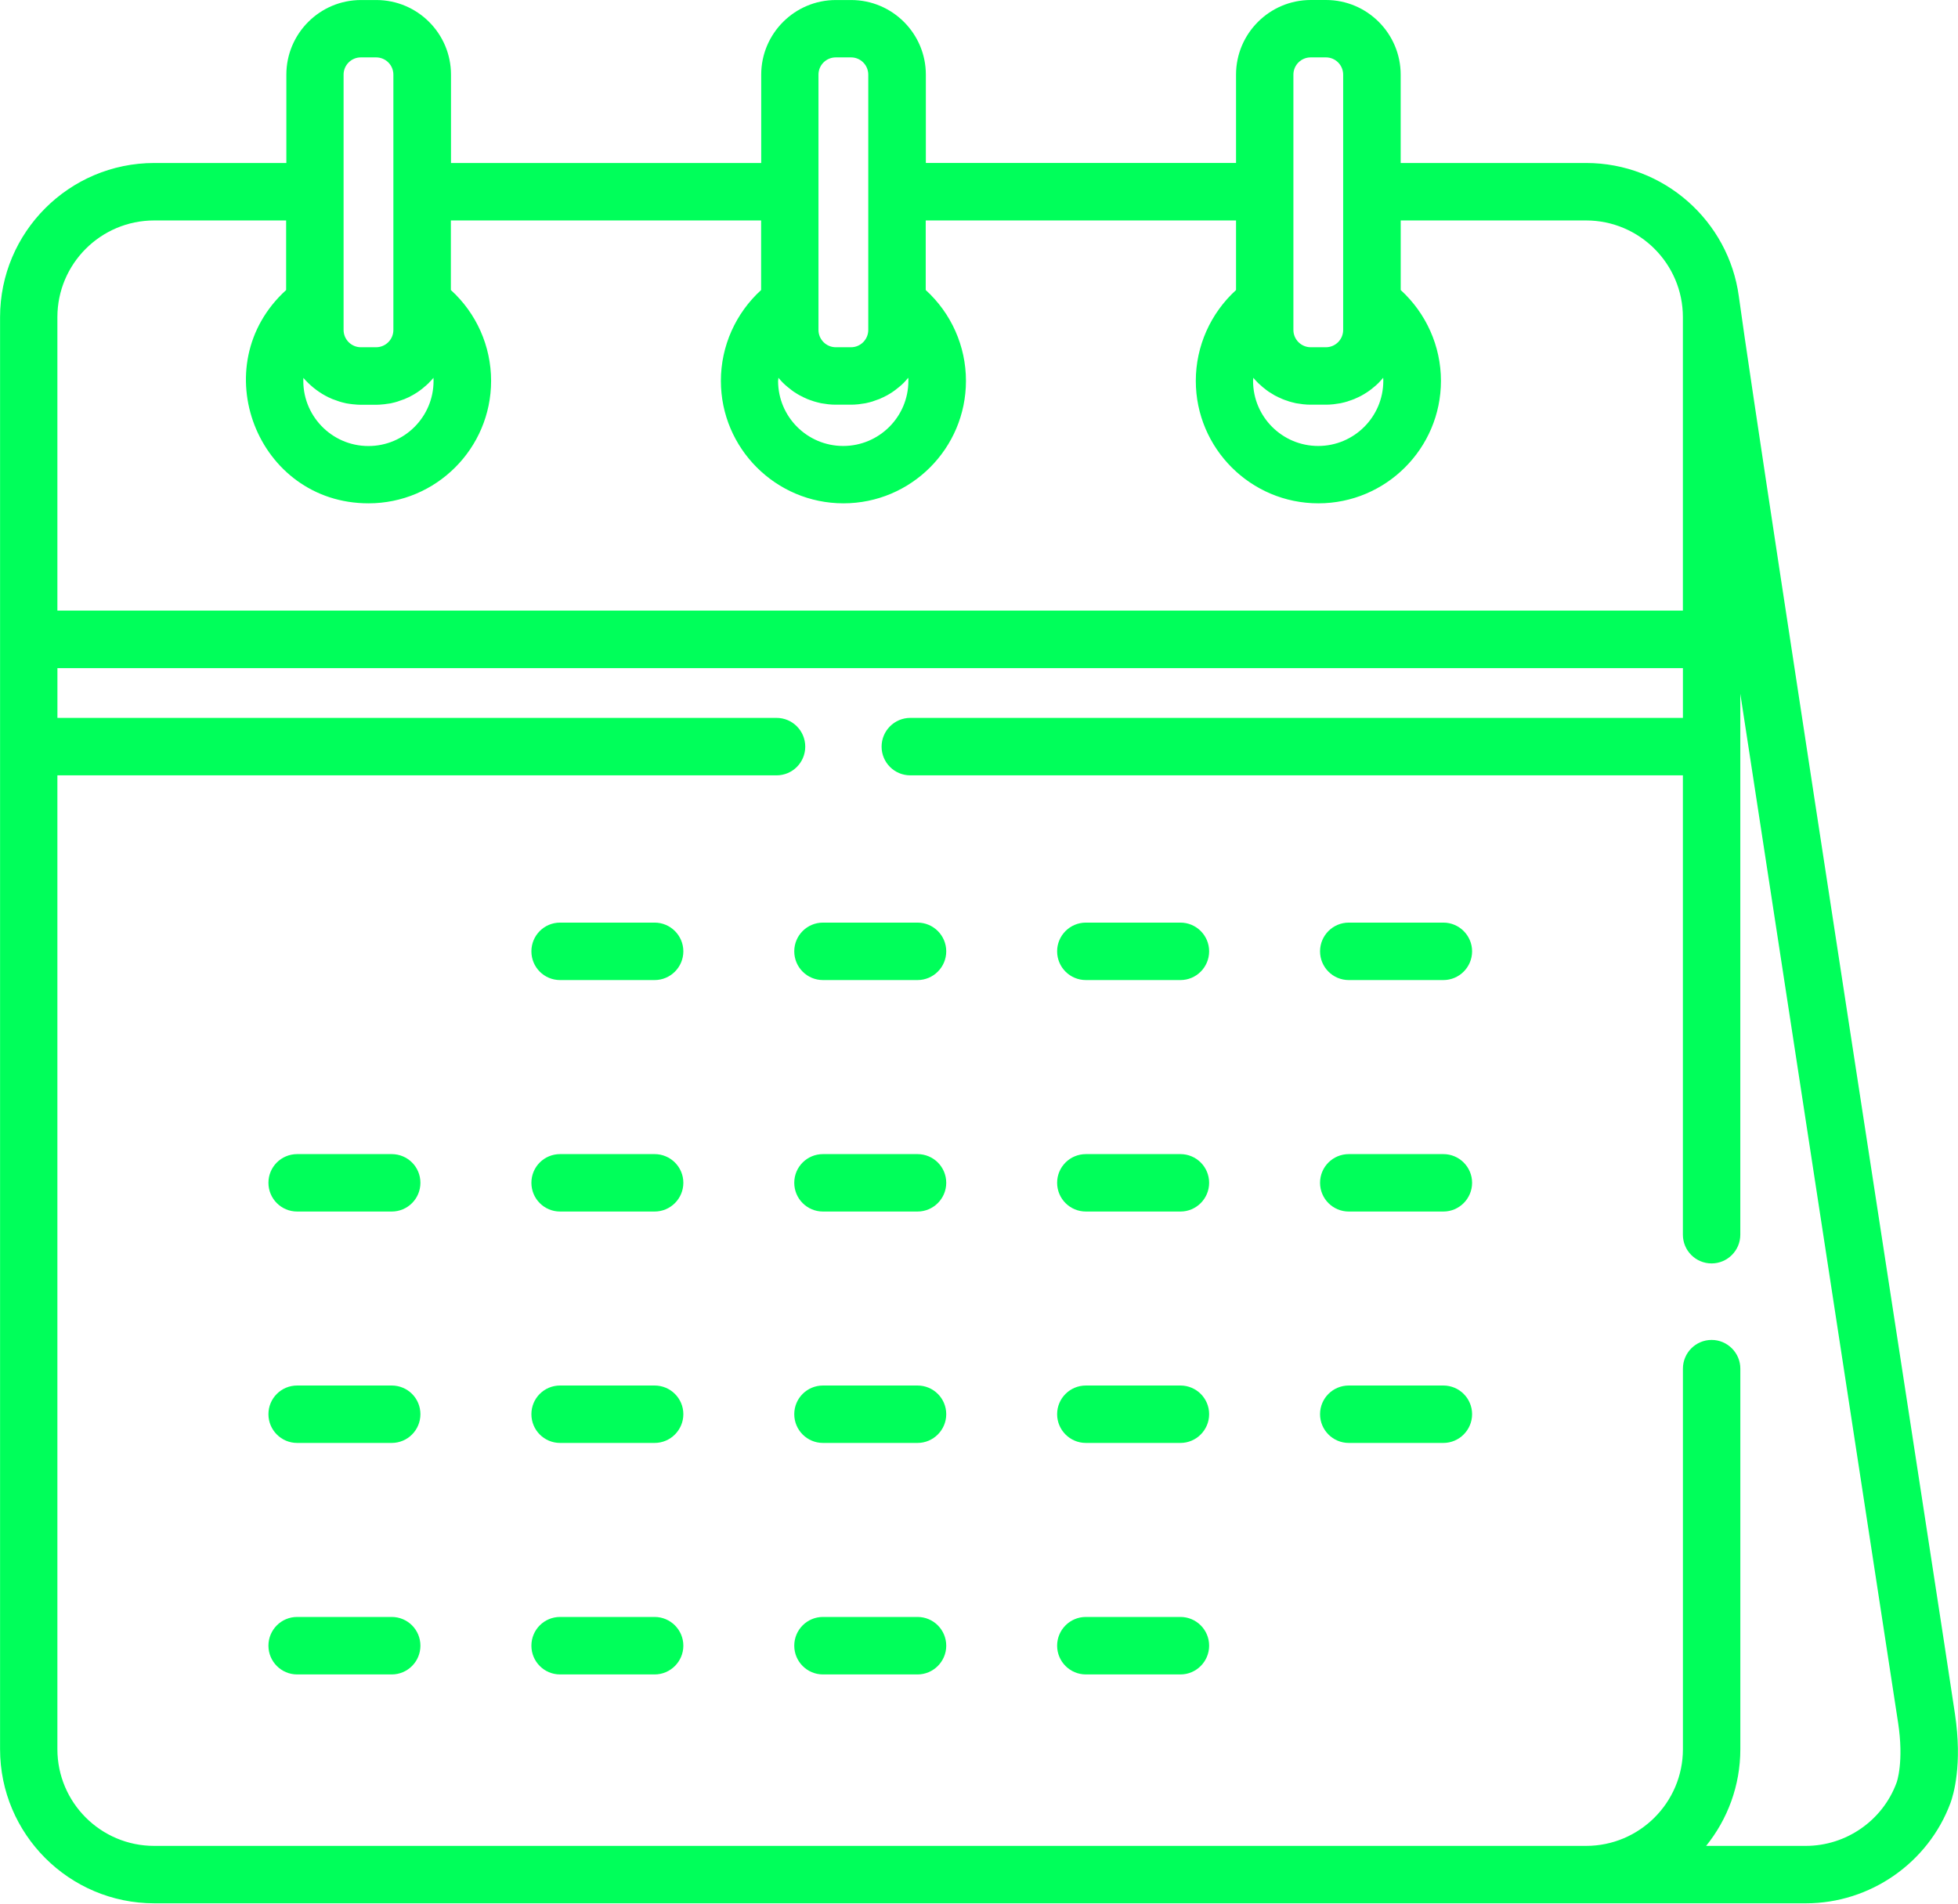
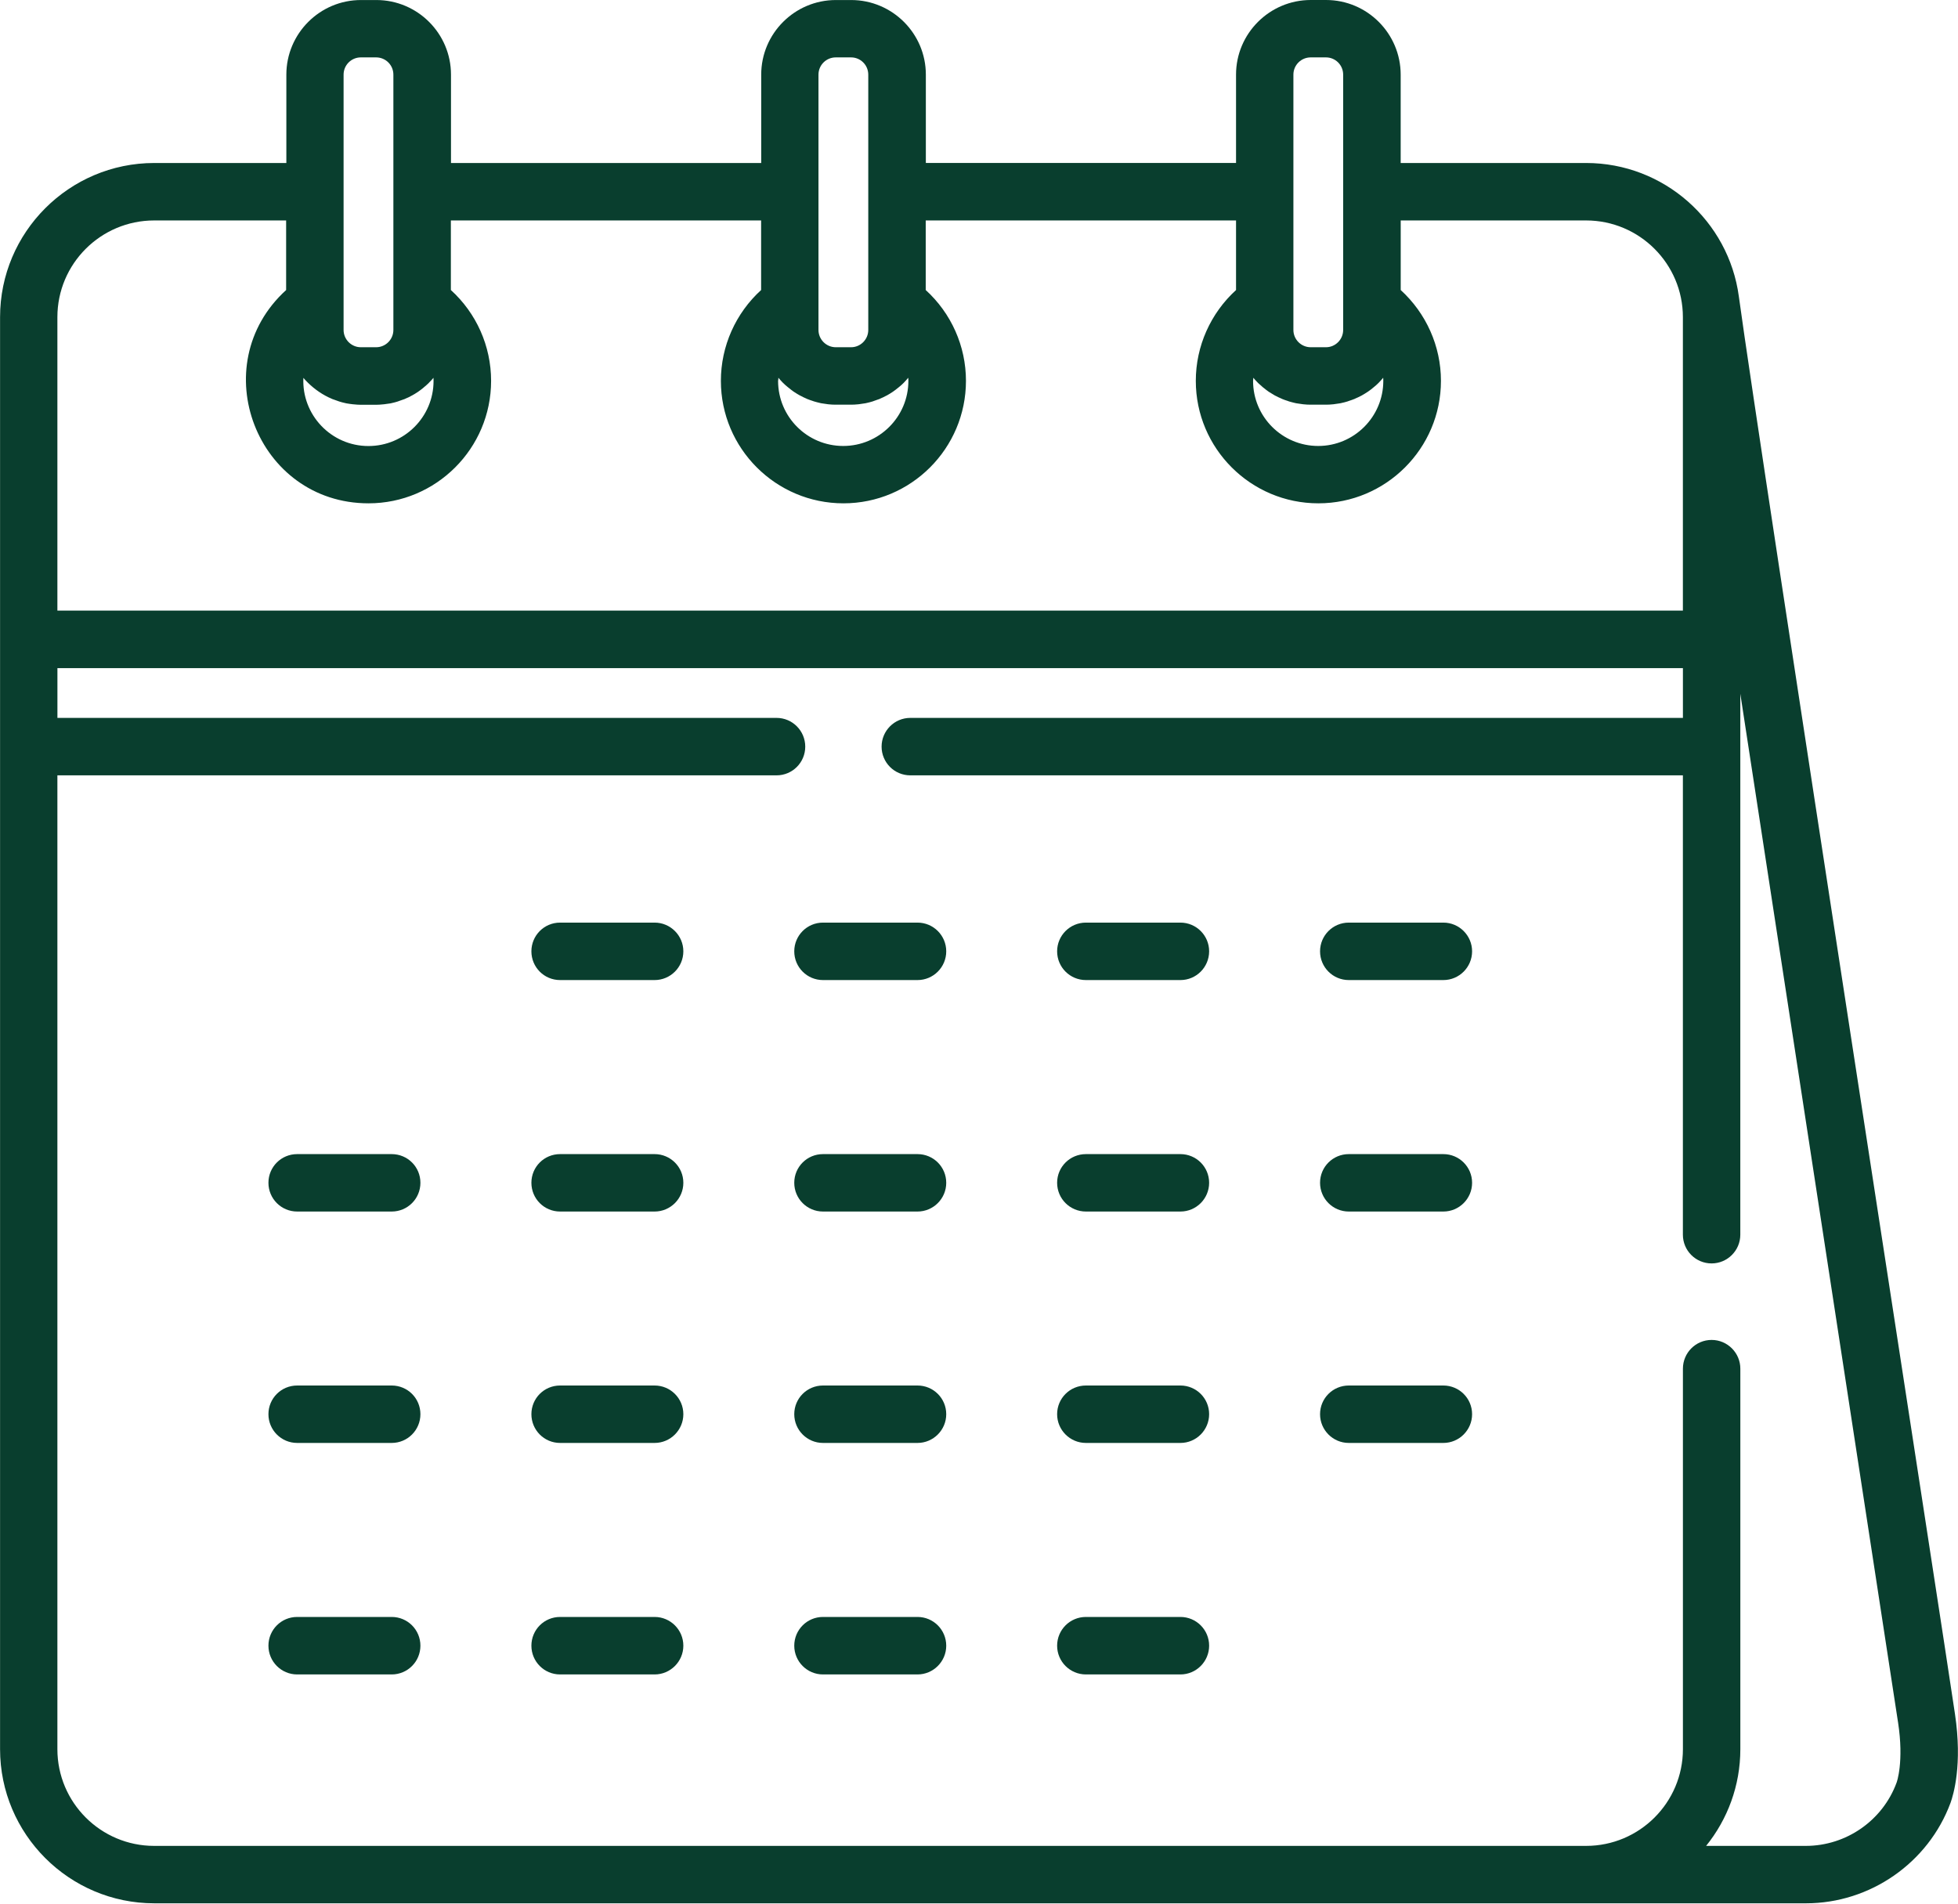
<svg xmlns="http://www.w3.org/2000/svg" version="1.1" id="Vrstva_1" x="0px" y="0px" width="61.854px" height="60.125px" viewBox="0 0 61.854 60.125" enable-background="new 0 0 61.854 60.125" xml:space="preserve">
  <g>
    <g>
      <g>
-         <path fill="#00FF5A" d="M61.758,54.143c-0.236-1.666-6.185-40.041-6.827-44.777c-0.321-2.39-2.373-4.217-4.825-4.217h-5.858     V2.358C44.247,1.058,43.19,0,41.89,0h-0.483c-1.301,0-2.36,1.059-2.36,2.357v2.791h-9.799V2.358c0-1.3-1.059-2.357-2.36-2.357     h-0.482c-1.303,0-2.359,1.059-2.359,2.357v2.791h-9.8V2.358c0-1.3-1.058-2.357-2.359-2.357h-0.484     c-1.301,0-2.358,1.059-2.358,2.357v2.791H4.874c-2.688,0-4.872,2.186-4.872,4.869c0,1.385,0,44.553,0,45.238     c0,2.684,2.185,4.869,4.872,4.869c0.806,0,51.232,0,52.177,0c2.028,0,3.864-1.277,4.567-3.174     C61.708,56.7,61.999,55.75,61.758,54.143z M40.859,2.358c0-0.302,0.245-0.545,0.546-0.545h0.483c0.299,0,0.543,0.243,0.543,0.545     v8.065c0,0.3-0.244,0.546-0.543,0.546h-0.483c-0.301,0-0.546-0.246-0.546-0.546V2.358z M39.592,11.933     c0.042,0.052,0.087,0.097,0.133,0.146c0.008,0.007,0.013,0.016,0.021,0.022c0.05,0.046,0.098,0.089,0.146,0.13     c0.01,0.008,0.021,0.016,0.028,0.022c0.051,0.043,0.104,0.082,0.157,0.12c0.011,0.006,0.019,0.01,0.025,0.016     c0.059,0.038,0.117,0.073,0.176,0.107c0.006,0.002,0.008,0.002,0.01,0.004c0.063,0.033,0.123,0.063,0.188,0.089     c0.006,0.004,0.013,0.006,0.021,0.011c0.061,0.025,0.125,0.049,0.19,0.068c0.01,0.006,0.021,0.008,0.03,0.012     c0.066,0.02,0.13,0.035,0.196,0.051c0.012,0.002,0.024,0.004,0.036,0.008c0.067,0.012,0.135,0.022,0.205,0.03     c0.009,0.003,0.019,0.003,0.028,0.003c0.07,0.008,0.146,0.012,0.222,0.012h0.483c0.074,0,0.147-0.004,0.222-0.012     c0.012,0,0.02,0,0.028-0.003c0.069-0.008,0.138-0.019,0.204-0.03c0.013-0.004,0.025-0.006,0.036-0.008     c0.065-0.014,0.132-0.031,0.196-0.051c0.01-0.004,0.021-0.006,0.031-0.012c0.064-0.021,0.131-0.043,0.191-0.068     c0.009-0.005,0.013-0.007,0.021-0.011c0.064-0.026,0.125-0.056,0.188-0.089c0.002-0.002,0.005-0.002,0.008-0.004     c0.062-0.034,0.119-0.069,0.176-0.107c0.011-0.006,0.019-0.01,0.025-0.016c0.057-0.038,0.106-0.077,0.158-0.12     c0.01-0.009,0.018-0.017,0.027-0.022c0.052-0.041,0.1-0.084,0.146-0.13c0.008-0.008,0.015-0.017,0.021-0.022     c0.046-0.049,0.089-0.094,0.13-0.146c0.004,0.032,0.004,0.066,0.004,0.099c0,1.136-0.924,2.056-2.056,2.056     c-1.135,0-2.058-0.92-2.058-2.056C39.59,12,39.59,11.966,39.592,11.933z M25.856,2.358c0-0.302,0.245-0.545,0.546-0.545h0.484     c0.299,0,0.543,0.243,0.543,0.545v8.065c0,0.3-0.244,0.546-0.543,0.546h-0.484c-0.301,0-0.546-0.246-0.546-0.546V2.358z      M24.59,11.933c0.041,0.052,0.085,0.097,0.13,0.146c0.008,0.007,0.016,0.016,0.023,0.022c0.045,0.046,0.095,0.089,0.146,0.13     c0.01,0.008,0.019,0.016,0.028,0.022c0.051,0.043,0.104,0.082,0.156,0.12c0.01,0.006,0.02,0.01,0.025,0.016     c0.057,0.038,0.115,0.073,0.177,0.107c0.002,0.002,0.007,0.002,0.011,0.004c0.059,0.033,0.121,0.063,0.183,0.089     c0.009,0.004,0.017,0.006,0.021,0.011c0.063,0.025,0.129,0.049,0.19,0.068c0.014,0.006,0.024,0.008,0.034,0.012     c0.063,0.02,0.13,0.035,0.195,0.051c0.013,0.002,0.022,0.004,0.036,0.008c0.065,0.012,0.135,0.022,0.204,0.03     c0.01,0.003,0.021,0.003,0.026,0.003c0.074,0.008,0.149,0.012,0.225,0.012h0.482c0.076,0,0.149-0.004,0.224-0.012     c0.01,0,0.02,0,0.028-0.003c0.069-0.008,0.138-0.019,0.204-0.03c0.013-0.004,0.021-0.006,0.036-0.008     c0.064-0.014,0.132-0.031,0.196-0.051c0.01-0.004,0.021-0.006,0.031-0.012c0.064-0.021,0.128-0.043,0.192-0.068     c0.008-0.005,0.012-0.007,0.02-0.011c0.063-0.026,0.125-0.056,0.185-0.089c0.005-0.002,0.007-0.002,0.011-0.004     c0.062-0.034,0.119-0.069,0.176-0.107c0.008-0.006,0.019-0.01,0.024-0.016c0.055-0.038,0.107-0.077,0.158-0.12     c0.011-0.009,0.019-0.017,0.028-0.022c0.052-0.041,0.1-0.084,0.146-0.13c0.007-0.008,0.015-0.017,0.021-0.022     c0.046-0.049,0.089-0.094,0.129-0.146c0.005,0.032,0.005,0.066,0.005,0.099c0,1.136-0.924,2.056-2.059,2.056     s-2.057-0.92-2.057-2.056C24.588,12,24.588,11.966,24.59,11.933z M10.854,2.358c0-0.302,0.245-0.545,0.544-0.545h0.484     c0.301,0,0.545,0.243,0.545,0.545c0,1.516,0,6.512,0,8.065c0,0.3-0.244,0.546-0.545,0.546h-0.484     c-0.299,0-0.544-0.246-0.544-0.546C10.854,9.696,10.854,3.134,10.854,2.358z M10.273,12.497c0.003,0.003,0.006,0.003,0.01,0.005     c0.06,0.034,0.121,0.063,0.185,0.089c0.009,0.004,0.014,0.009,0.021,0.011c0.064,0.025,0.128,0.048,0.191,0.068     c0.013,0.006,0.023,0.008,0.033,0.012c0.063,0.021,0.131,0.037,0.196,0.052c0.011,0.002,0.022,0.004,0.035,0.008     c0.066,0.012,0.136,0.021,0.204,0.029c0.01,0.002,0.019,0.002,0.027,0.002c0.074,0.008,0.147,0.014,0.223,0.014h0.484     c0.076,0,0.148-0.006,0.224-0.014c0.009,0,0.02,0,0.025-0.002c0.071-0.008,0.141-0.02,0.207-0.029     c0.013-0.004,0.021-0.006,0.034-0.008c0.066-0.015,0.134-0.031,0.196-0.052c0.011-0.004,0.021-0.006,0.031-0.012     c0.065-0.021,0.13-0.043,0.194-0.068c0.004-0.002,0.012-0.007,0.02-0.011c0.063-0.023,0.124-0.055,0.184-0.089     c0.004,0,0.008-0.003,0.012-0.005c0.061-0.033,0.119-0.068,0.176-0.106c0.007-0.006,0.018-0.01,0.024-0.016     c0.055-0.038,0.106-0.077,0.159-0.12c0.007-0.008,0.017-0.016,0.026-0.023c0.048-0.039,0.097-0.082,0.146-0.129     c0.008-0.008,0.016-0.017,0.02-0.023c0.047-0.047,0.093-0.094,0.134-0.145c0.002,0.032,0.002,0.066,0.002,0.1     c0,1.135-0.923,2.055-2.057,2.055c-1.176,0-2.111-0.986-2.055-2.153C9.771,12.155,10.011,12.354,10.273,12.497z M1.813,10.018     c0-1.685,1.371-3.054,3.058-3.054h4.168v2.198c-2.611,2.377-0.927,6.738,2.603,6.738c2.136,0,3.872-1.735,3.872-3.869     c0-1.1-0.467-2.14-1.271-2.869V6.964h9.801v2.198c-0.804,0.732-1.271,1.771-1.271,2.869c0,2.134,1.736,3.869,3.872,3.869     c2.135,0,3.87-1.735,3.87-3.869c0-1.1-0.467-2.137-1.271-2.869V6.964h9.803v2.198c-0.803,0.732-1.271,1.771-1.271,2.869     c0,2.134,1.735,3.869,3.872,3.869c2.134,0,3.872-1.735,3.872-3.869c0-1.1-0.47-2.137-1.271-2.869V6.964h5.857     c1.686,0,3.057,1.371,3.057,3.054v9.271H1.813V10.018L1.813,10.018z M59.913,56.315c-0.439,1.195-1.592,1.996-2.866,1.996h-3.15     c0.675-0.836,1.081-1.9,1.081-3.055v-12.02c0-0.5-0.408-0.908-0.907-0.908c-0.503,0-0.907,0.408-0.907,0.908v12.02     c0,1.686-1.372,3.055-3.058,3.055H4.87c-1.686,0-3.057-1.369-3.057-3.055V24.493h22.718c0.503,0,0.907-0.406,0.907-0.907     c0-0.5-0.404-0.908-0.907-0.908H1.814v-1.571h51.35v1.571H28.757c-0.502,0-0.907,0.408-0.907,0.908     c0,0.501,0.405,0.907,0.907,0.907h24.406v14.51c0,0.502,0.404,0.908,0.907,0.908c0.499,0,0.907-0.406,0.907-0.908     c0-0.709,0-16.374,0-17.088l4.98,32.475c0.003,0.006,0.003,0.012,0.003,0.016C60.152,55.657,59.92,56.301,59.913,56.315z" />
+         <path fill="#093E2E" d="M61.758,54.143c-0.236-1.666-6.185-40.041-6.827-44.777c-0.321-2.39-2.373-4.217-4.825-4.217h-5.858     V2.358C44.247,1.058,43.19,0,41.89,0h-0.483c-1.301,0-2.36,1.059-2.36,2.357v2.791h-9.799V2.358c0-1.3-1.059-2.357-2.36-2.357     h-0.482c-1.303,0-2.359,1.059-2.359,2.357v2.791h-9.8V2.358c0-1.3-1.058-2.357-2.359-2.357h-0.484     c-1.301,0-2.358,1.059-2.358,2.357v2.791H4.874c-2.688,0-4.872,2.186-4.872,4.869c0,1.385,0,44.553,0,45.238     c0,2.684,2.185,4.869,4.872,4.869c0.806,0,51.232,0,52.177,0c2.028,0,3.864-1.277,4.567-3.174     C61.708,56.7,61.999,55.75,61.758,54.143z M40.859,2.358c0-0.302,0.245-0.545,0.546-0.545h0.483c0.299,0,0.543,0.243,0.543,0.545     v8.065c0,0.3-0.244,0.546-0.543,0.546h-0.483c-0.301,0-0.546-0.246-0.546-0.546V2.358z M39.592,11.933     c0.042,0.052,0.087,0.097,0.133,0.146c0.008,0.007,0.013,0.016,0.021,0.022c0.05,0.046,0.098,0.089,0.146,0.13     c0.01,0.008,0.021,0.016,0.028,0.022c0.051,0.043,0.104,0.082,0.157,0.12c0.011,0.006,0.019,0.01,0.025,0.016     c0.059,0.038,0.117,0.073,0.176,0.107c0.006,0.002,0.008,0.002,0.01,0.004c0.063,0.033,0.123,0.063,0.188,0.089     c0.006,0.004,0.013,0.006,0.021,0.011c0.061,0.025,0.125,0.049,0.19,0.068c0.01,0.006,0.021,0.008,0.03,0.012     c0.066,0.02,0.13,0.035,0.196,0.051c0.012,0.002,0.024,0.004,0.036,0.008c0.067,0.012,0.135,0.022,0.205,0.03     c0.009,0.003,0.019,0.003,0.028,0.003c0.07,0.008,0.146,0.012,0.222,0.012h0.483c0.074,0,0.147-0.004,0.222-0.012     c0.012,0,0.02,0,0.028-0.003c0.069-0.008,0.138-0.019,0.204-0.03c0.013-0.004,0.025-0.006,0.036-0.008     c0.065-0.014,0.132-0.031,0.196-0.051c0.01-0.004,0.021-0.006,0.031-0.012c0.064-0.021,0.131-0.043,0.191-0.068     c0.009-0.005,0.013-0.007,0.021-0.011c0.064-0.026,0.125-0.056,0.188-0.089c0.002-0.002,0.005-0.002,0.008-0.004     c0.062-0.034,0.119-0.069,0.176-0.107c0.011-0.006,0.019-0.01,0.025-0.016c0.057-0.038,0.106-0.077,0.158-0.12     c0.01-0.009,0.018-0.017,0.027-0.022c0.052-0.041,0.1-0.084,0.146-0.13c0.008-0.008,0.015-0.017,0.021-0.022     c0.046-0.049,0.089-0.094,0.13-0.146c0.004,0.032,0.004,0.066,0.004,0.099c0,1.136-0.924,2.056-2.056,2.056     c-1.135,0-2.058-0.92-2.058-2.056C39.59,12,39.59,11.966,39.592,11.933z M25.856,2.358c0-0.302,0.245-0.545,0.546-0.545h0.484     c0.299,0,0.543,0.243,0.543,0.545v8.065c0,0.3-0.244,0.546-0.543,0.546h-0.484c-0.301,0-0.546-0.246-0.546-0.546V2.358z      M24.59,11.933c0.041,0.052,0.085,0.097,0.13,0.146c0.008,0.007,0.016,0.016,0.023,0.022c0.045,0.046,0.095,0.089,0.146,0.13     c0.01,0.008,0.019,0.016,0.028,0.022c0.051,0.043,0.104,0.082,0.156,0.12c0.01,0.006,0.02,0.01,0.025,0.016     c0.057,0.038,0.115,0.073,0.177,0.107c0.002,0.002,0.007,0.002,0.011,0.004c0.059,0.033,0.121,0.063,0.183,0.089     c0.009,0.004,0.017,0.006,0.021,0.011c0.063,0.025,0.129,0.049,0.19,0.068c0.014,0.006,0.024,0.008,0.034,0.012     c0.063,0.02,0.13,0.035,0.195,0.051c0.013,0.002,0.022,0.004,0.036,0.008c0.065,0.012,0.135,0.022,0.204,0.03     c0.01,0.003,0.021,0.003,0.026,0.003c0.074,0.008,0.149,0.012,0.225,0.012h0.482c0.076,0,0.149-0.004,0.224-0.012     c0.01,0,0.02,0,0.028-0.003c0.069-0.008,0.138-0.019,0.204-0.03c0.013-0.004,0.021-0.006,0.036-0.008     c0.064-0.014,0.132-0.031,0.196-0.051c0.01-0.004,0.021-0.006,0.031-0.012c0.064-0.021,0.128-0.043,0.192-0.068     c0.008-0.005,0.012-0.007,0.02-0.011c0.063-0.026,0.125-0.056,0.185-0.089c0.005-0.002,0.007-0.002,0.011-0.004     c0.062-0.034,0.119-0.069,0.176-0.107c0.008-0.006,0.019-0.01,0.024-0.016c0.055-0.038,0.107-0.077,0.158-0.12     c0.011-0.009,0.019-0.017,0.028-0.022c0.052-0.041,0.1-0.084,0.146-0.13c0.007-0.008,0.015-0.017,0.021-0.022     c0.046-0.049,0.089-0.094,0.129-0.146c0.005,0.032,0.005,0.066,0.005,0.099c0,1.136-0.924,2.056-2.059,2.056     s-2.057-0.92-2.057-2.056C24.588,12,24.588,11.966,24.59,11.933z M10.854,2.358c0-0.302,0.245-0.545,0.544-0.545h0.484     c0.301,0,0.545,0.243,0.545,0.545c0,1.516,0,6.512,0,8.065c0,0.3-0.244,0.546-0.545,0.546h-0.484     c-0.299,0-0.544-0.246-0.544-0.546C10.854,9.696,10.854,3.134,10.854,2.358z M10.273,12.497c0.003,0.003,0.006,0.003,0.01,0.005     c0.06,0.034,0.121,0.063,0.185,0.089c0.009,0.004,0.014,0.009,0.021,0.011c0.064,0.025,0.128,0.048,0.191,0.068     c0.013,0.006,0.023,0.008,0.033,0.012c0.063,0.021,0.131,0.037,0.196,0.052c0.011,0.002,0.022,0.004,0.035,0.008     c0.066,0.012,0.136,0.021,0.204,0.029c0.01,0.002,0.019,0.002,0.027,0.002c0.074,0.008,0.147,0.014,0.223,0.014h0.484     c0.076,0,0.148-0.006,0.224-0.014c0.009,0,0.02,0,0.025-0.002c0.071-0.008,0.141-0.02,0.207-0.029     c0.013-0.004,0.021-0.006,0.034-0.008c0.066-0.015,0.134-0.031,0.196-0.052c0.011-0.004,0.021-0.006,0.031-0.012     c0.065-0.021,0.13-0.043,0.194-0.068c0.004-0.002,0.012-0.007,0.02-0.011c0.063-0.023,0.124-0.055,0.184-0.089     c0.004,0,0.008-0.003,0.012-0.005c0.061-0.033,0.119-0.068,0.176-0.106c0.007-0.006,0.018-0.01,0.024-0.016     c0.055-0.038,0.106-0.077,0.159-0.12c0.007-0.008,0.017-0.016,0.026-0.023c0.048-0.039,0.097-0.082,0.146-0.129     c0.008-0.008,0.016-0.017,0.02-0.023c0.047-0.047,0.093-0.094,0.134-0.145c0.002,0.032,0.002,0.066,0.002,0.1     c0,1.135-0.923,2.055-2.057,2.055c-1.176,0-2.111-0.986-2.055-2.153C9.771,12.155,10.011,12.354,10.273,12.497z M1.813,10.018     c0-1.685,1.371-3.054,3.058-3.054h4.168v2.198c-2.611,2.377-0.927,6.738,2.603,6.738c2.136,0,3.872-1.735,3.872-3.869     c0-1.1-0.467-2.14-1.271-2.869V6.964h9.801v2.198c-0.804,0.732-1.271,1.771-1.271,2.869c0,2.134,1.736,3.869,3.872,3.869     c2.135,0,3.87-1.735,3.87-3.869c0-1.1-0.467-2.137-1.271-2.869V6.964h9.803v2.198c-0.803,0.732-1.271,1.771-1.271,2.869     c0,2.134,1.735,3.869,3.872,3.869c2.134,0,3.872-1.735,3.872-3.869c0-1.1-0.47-2.137-1.271-2.869V6.964h5.857     c1.686,0,3.057,1.371,3.057,3.054v9.271H1.813V10.018L1.813,10.018z M59.913,56.315c-0.439,1.195-1.592,1.996-2.866,1.996h-3.15     c0.675-0.836,1.081-1.9,1.081-3.055v-12.02c0-0.5-0.408-0.908-0.907-0.908c-0.503,0-0.907,0.408-0.907,0.908v12.02     c0,1.686-1.372,3.055-3.058,3.055H4.87c-1.686,0-3.057-1.369-3.057-3.055V24.493h22.718c0.503,0,0.907-0.406,0.907-0.907     c0-0.5-0.404-0.908-0.907-0.908H1.814v-1.571h51.35v1.571H28.757c-0.502,0-0.907,0.408-0.907,0.908     c0,0.501,0.405,0.907,0.907,0.907h24.406v14.51c0,0.502,0.404,0.908,0.907,0.908c0.499,0,0.907-0.406,0.907-0.908     c0-0.709,0-16.374,0-17.088l4.98,32.475c0.003,0.006,0.003,0.012,0.003,0.016C60.152,55.657,59.92,56.301,59.913,56.315z" />
      </g>
    </g>
    <g>
      <g>
-         <path fill="#00FF5A" d="M20.68,29.145h-2.987c-0.503,0-0.906,0.407-0.906,0.907c0,0.502,0.403,0.908,0.906,0.908h2.987     c0.499,0,0.907-0.406,0.907-0.908C21.587,29.552,21.179,29.145,20.68,29.145z" />
+         <path fill="#093E2E" d="M20.68,29.145h-2.987c-0.503,0-0.906,0.407-0.906,0.907c0,0.502,0.403,0.908,0.906,0.908h2.987     c0.499,0,0.907-0.406,0.907-0.908C21.587,29.552,21.179,29.145,20.68,29.145z" />
      </g>
    </g>
    <g>
      <g>
-         <path fill="#00FF5A" d="M28.985,29.145h-2.987c-0.502,0-0.907,0.407-0.907,0.907c0,0.502,0.405,0.908,0.907,0.908h2.987     c0.499,0,0.907-0.406,0.907-0.908C29.892,29.552,29.486,29.145,28.985,29.145z" />
+         <path fill="#093E2E" d="M28.985,29.145h-2.987c-0.502,0-0.907,0.407-0.907,0.907c0,0.502,0.405,0.908,0.907,0.908h2.987     c0.499,0,0.907-0.406,0.907-0.908C29.892,29.552,29.486,29.145,28.985,29.145z" />
      </g>
    </g>
    <g>
      <g>
-         <path fill="#00FF5A" d="M37.291,29.145h-2.987c-0.503,0-0.909,0.407-0.909,0.907c0,0.502,0.406,0.908,0.909,0.908h2.987     c0.499,0,0.906-0.406,0.906-0.908C38.198,29.552,37.79,29.145,37.291,29.145z" />
+         <path fill="#093E2E" d="M37.291,29.145h-2.987c-0.503,0-0.909,0.407-0.909,0.907c0,0.502,0.406,0.908,0.909,0.908h2.987     c0.499,0,0.906-0.406,0.906-0.908C38.198,29.552,37.79,29.145,37.291,29.145z" />
      </g>
    </g>
    <g>
      <g>
-         <path fill="#00FF5A" d="M45.597,29.145h-2.989c-0.501,0-0.907,0.407-0.907,0.907c0,0.502,0.406,0.908,0.907,0.908h2.989     c0.499,0,0.907-0.406,0.907-0.908C46.504,29.552,46.096,29.145,45.597,29.145z" />
+         <path fill="#093E2E" d="M45.597,29.145h-2.989c-0.501,0-0.907,0.407-0.907,0.907c0,0.502,0.406,0.908,0.907,0.908h2.989     c0.499,0,0.907-0.406,0.907-0.908C46.504,29.552,46.096,29.145,45.597,29.145z" />
      </g>
    </g>
    <g>
      <g>
-         <path fill="#00FF5A" d="M12.374,36.458H9.387c-0.502,0-0.907,0.404-0.907,0.906s0.405,0.908,0.907,0.908h2.987     c0.503,0,0.907-0.406,0.907-0.908S12.877,36.458,12.374,36.458z" />
+         <path fill="#093E2E" d="M12.374,36.458H9.387c-0.502,0-0.907,0.404-0.907,0.906s0.405,0.908,0.907,0.908h2.987     c0.503,0,0.907-0.406,0.907-0.908S12.877,36.458,12.374,36.458z" />
      </g>
    </g>
    <g>
      <g>
-         <path fill="#00FF5A" d="M20.68,36.458h-2.987c-0.503,0-0.906,0.404-0.906,0.906s0.403,0.908,0.906,0.908h2.987     c0.499,0,0.907-0.406,0.907-0.908S21.179,36.458,20.68,36.458z" />
+         <path fill="#093E2E" d="M20.68,36.458h-2.987c-0.503,0-0.906,0.404-0.906,0.906s0.403,0.908,0.906,0.908h2.987     c0.499,0,0.907-0.406,0.907-0.908S21.179,36.458,20.68,36.458z" />
      </g>
    </g>
    <g>
      <g>
-         <path fill="#00FF5A" d="M28.985,36.458h-2.987c-0.502,0-0.907,0.404-0.907,0.906s0.405,0.908,0.907,0.908h2.987     c0.499,0,0.907-0.406,0.907-0.908S29.486,36.458,28.985,36.458z" />
+         <path fill="#093E2E" d="M28.985,36.458h-2.987c-0.502,0-0.907,0.404-0.907,0.906s0.405,0.908,0.907,0.908h2.987     c0.499,0,0.907-0.406,0.907-0.908S29.486,36.458,28.985,36.458z" />
      </g>
    </g>
    <g>
      <g>
-         <path fill="#00FF5A" d="M37.291,36.458h-2.987c-0.503,0-0.909,0.404-0.909,0.906s0.406,0.908,0.909,0.908h2.987     c0.499,0,0.906-0.406,0.906-0.908S37.79,36.458,37.291,36.458z" />
+         <path fill="#093E2E" d="M37.291,36.458h-2.987c-0.503,0-0.909,0.404-0.909,0.906s0.406,0.908,0.909,0.908h2.987     c0.499,0,0.906-0.406,0.906-0.908S37.79,36.458,37.291,36.458z" />
      </g>
    </g>
    <g>
      <g>
-         <path fill="#00FF5A" d="M45.597,36.458h-2.989c-0.501,0-0.907,0.404-0.907,0.906s0.406,0.908,0.907,0.908h2.989     c0.499,0,0.907-0.406,0.907-0.908S46.096,36.458,45.597,36.458z" />
+         <path fill="#093E2E" d="M45.597,36.458h-2.989c-0.501,0-0.907,0.404-0.907,0.906s0.406,0.908,0.907,0.908h2.989     c0.499,0,0.907-0.406,0.907-0.908S46.096,36.458,45.597,36.458z" />
      </g>
    </g>
    <g>
      <g>
-         <path fill="#00FF5A" d="M12.374,43.768H9.387c-0.502,0-0.907,0.404-0.907,0.906c0,0.5,0.405,0.908,0.907,0.908h2.987     c0.503,0,0.907-0.408,0.907-0.908C13.281,44.172,12.877,43.768,12.374,43.768z" />
+         <path fill="#093E2E" d="M12.374,43.768H9.387c-0.502,0-0.907,0.404-0.907,0.906c0,0.5,0.405,0.908,0.907,0.908h2.987     c0.503,0,0.907-0.408,0.907-0.908C13.281,44.172,12.877,43.768,12.374,43.768z" />
      </g>
    </g>
    <g>
      <g>
-         <path fill="#00FF5A" d="M20.68,43.768h-2.987c-0.503,0-0.906,0.404-0.906,0.906c0,0.5,0.403,0.908,0.906,0.908h2.987     c0.499,0,0.907-0.408,0.907-0.908C21.587,44.172,21.179,43.768,20.68,43.768z" />
+         <path fill="#093E2E" d="M20.68,43.768h-2.987c-0.503,0-0.906,0.404-0.906,0.906c0,0.5,0.403,0.908,0.906,0.908h2.987     c0.499,0,0.907-0.408,0.907-0.908C21.587,44.172,21.179,43.768,20.68,43.768z" />
      </g>
    </g>
    <g>
      <g>
-         <path fill="#00FF5A" d="M28.985,43.768h-2.987c-0.502,0-0.907,0.404-0.907,0.906c0,0.5,0.405,0.908,0.907,0.908h2.987     c0.499,0,0.907-0.408,0.907-0.908C29.892,44.172,29.486,43.768,28.985,43.768z" />
+         <path fill="#093E2E" d="M28.985,43.768h-2.987c-0.502,0-0.907,0.404-0.907,0.906c0,0.5,0.405,0.908,0.907,0.908h2.987     c0.499,0,0.907-0.408,0.907-0.908C29.892,44.172,29.486,43.768,28.985,43.768z" />
      </g>
    </g>
    <g>
      <g>
-         <path fill="#00FF5A" d="M37.291,43.768h-2.987c-0.503,0-0.909,0.404-0.909,0.906c0,0.5,0.406,0.908,0.909,0.908h2.987     c0.499,0,0.906-0.408,0.906-0.908C38.198,44.172,37.79,43.768,37.291,43.768z" />
+         <path fill="#093E2E" d="M37.291,43.768h-2.987c-0.503,0-0.909,0.404-0.909,0.906c0,0.5,0.406,0.908,0.909,0.908h2.987     c0.499,0,0.906-0.408,0.906-0.908C38.198,44.172,37.79,43.768,37.291,43.768z" />
      </g>
    </g>
    <g>
      <g>
-         <path fill="#00FF5A" d="M45.597,43.768h-2.989c-0.501,0-0.907,0.404-0.907,0.906c0,0.5,0.406,0.908,0.907,0.908h2.989     c0.499,0,0.907-0.408,0.907-0.908C46.504,44.172,46.096,43.768,45.597,43.768z" />
+         <path fill="#093E2E" d="M45.597,43.768h-2.989c-0.501,0-0.907,0.404-0.907,0.906c0,0.5,0.406,0.908,0.907,0.908h2.989     c0.499,0,0.907-0.408,0.907-0.908C46.504,44.172,46.096,43.768,45.597,43.768z" />
      </g>
    </g>
    <g>
      <g>
-         <path fill="#00FF5A" d="M12.374,51.079H9.387c-0.502,0-0.907,0.406-0.907,0.908c0,0.5,0.405,0.908,0.907,0.908h2.987     c0.503,0,0.907-0.408,0.907-0.908C13.281,51.485,12.877,51.079,12.374,51.079z" />
+         <path fill="#093E2E" d="M12.374,51.079H9.387c-0.502,0-0.907,0.406-0.907,0.908c0,0.5,0.405,0.908,0.907,0.908h2.987     c0.503,0,0.907-0.408,0.907-0.908C13.281,51.485,12.877,51.079,12.374,51.079z" />
      </g>
    </g>
    <g>
      <g>
-         <path fill="#00FF5A" d="M20.68,51.079h-2.987c-0.503,0-0.906,0.406-0.906,0.908c0,0.5,0.403,0.908,0.906,0.908h2.987     c0.499,0,0.907-0.408,0.907-0.908C21.587,51.485,21.179,51.079,20.68,51.079z" />
+         <path fill="#093E2E" d="M20.68,51.079h-2.987c-0.503,0-0.906,0.406-0.906,0.908c0,0.5,0.403,0.908,0.906,0.908h2.987     c0.499,0,0.907-0.408,0.907-0.908C21.587,51.485,21.179,51.079,20.68,51.079z" />
      </g>
    </g>
    <g>
      <g>
-         <path fill="#00FF5A" d="M28.985,51.079h-2.987c-0.502,0-0.907,0.406-0.907,0.908c0,0.5,0.405,0.908,0.907,0.908h2.987     c0.499,0,0.907-0.408,0.907-0.908C29.892,51.485,29.486,51.079,28.985,51.079z" />
+         <path fill="#093E2E" d="M28.985,51.079h-2.987c-0.502,0-0.907,0.406-0.907,0.908c0,0.5,0.405,0.908,0.907,0.908h2.987     c0.499,0,0.907-0.408,0.907-0.908C29.892,51.485,29.486,51.079,28.985,51.079z" />
      </g>
    </g>
    <g>
      <g>
-         <path fill="#00FF5A" d="M37.291,51.079h-2.987c-0.503,0-0.909,0.406-0.909,0.908c0,0.5,0.406,0.908,0.909,0.908h2.987     c0.499,0,0.906-0.408,0.906-0.908C38.198,51.485,37.79,51.079,37.291,51.079z" />
+         <path fill="#093E2E" d="M37.291,51.079h-2.987c-0.503,0-0.909,0.406-0.909,0.908c0,0.5,0.406,0.908,0.909,0.908h2.987     c0.499,0,0.906-0.408,0.906-0.908C38.198,51.485,37.79,51.079,37.291,51.079z" />
      </g>
    </g>
  </g>
</svg>
